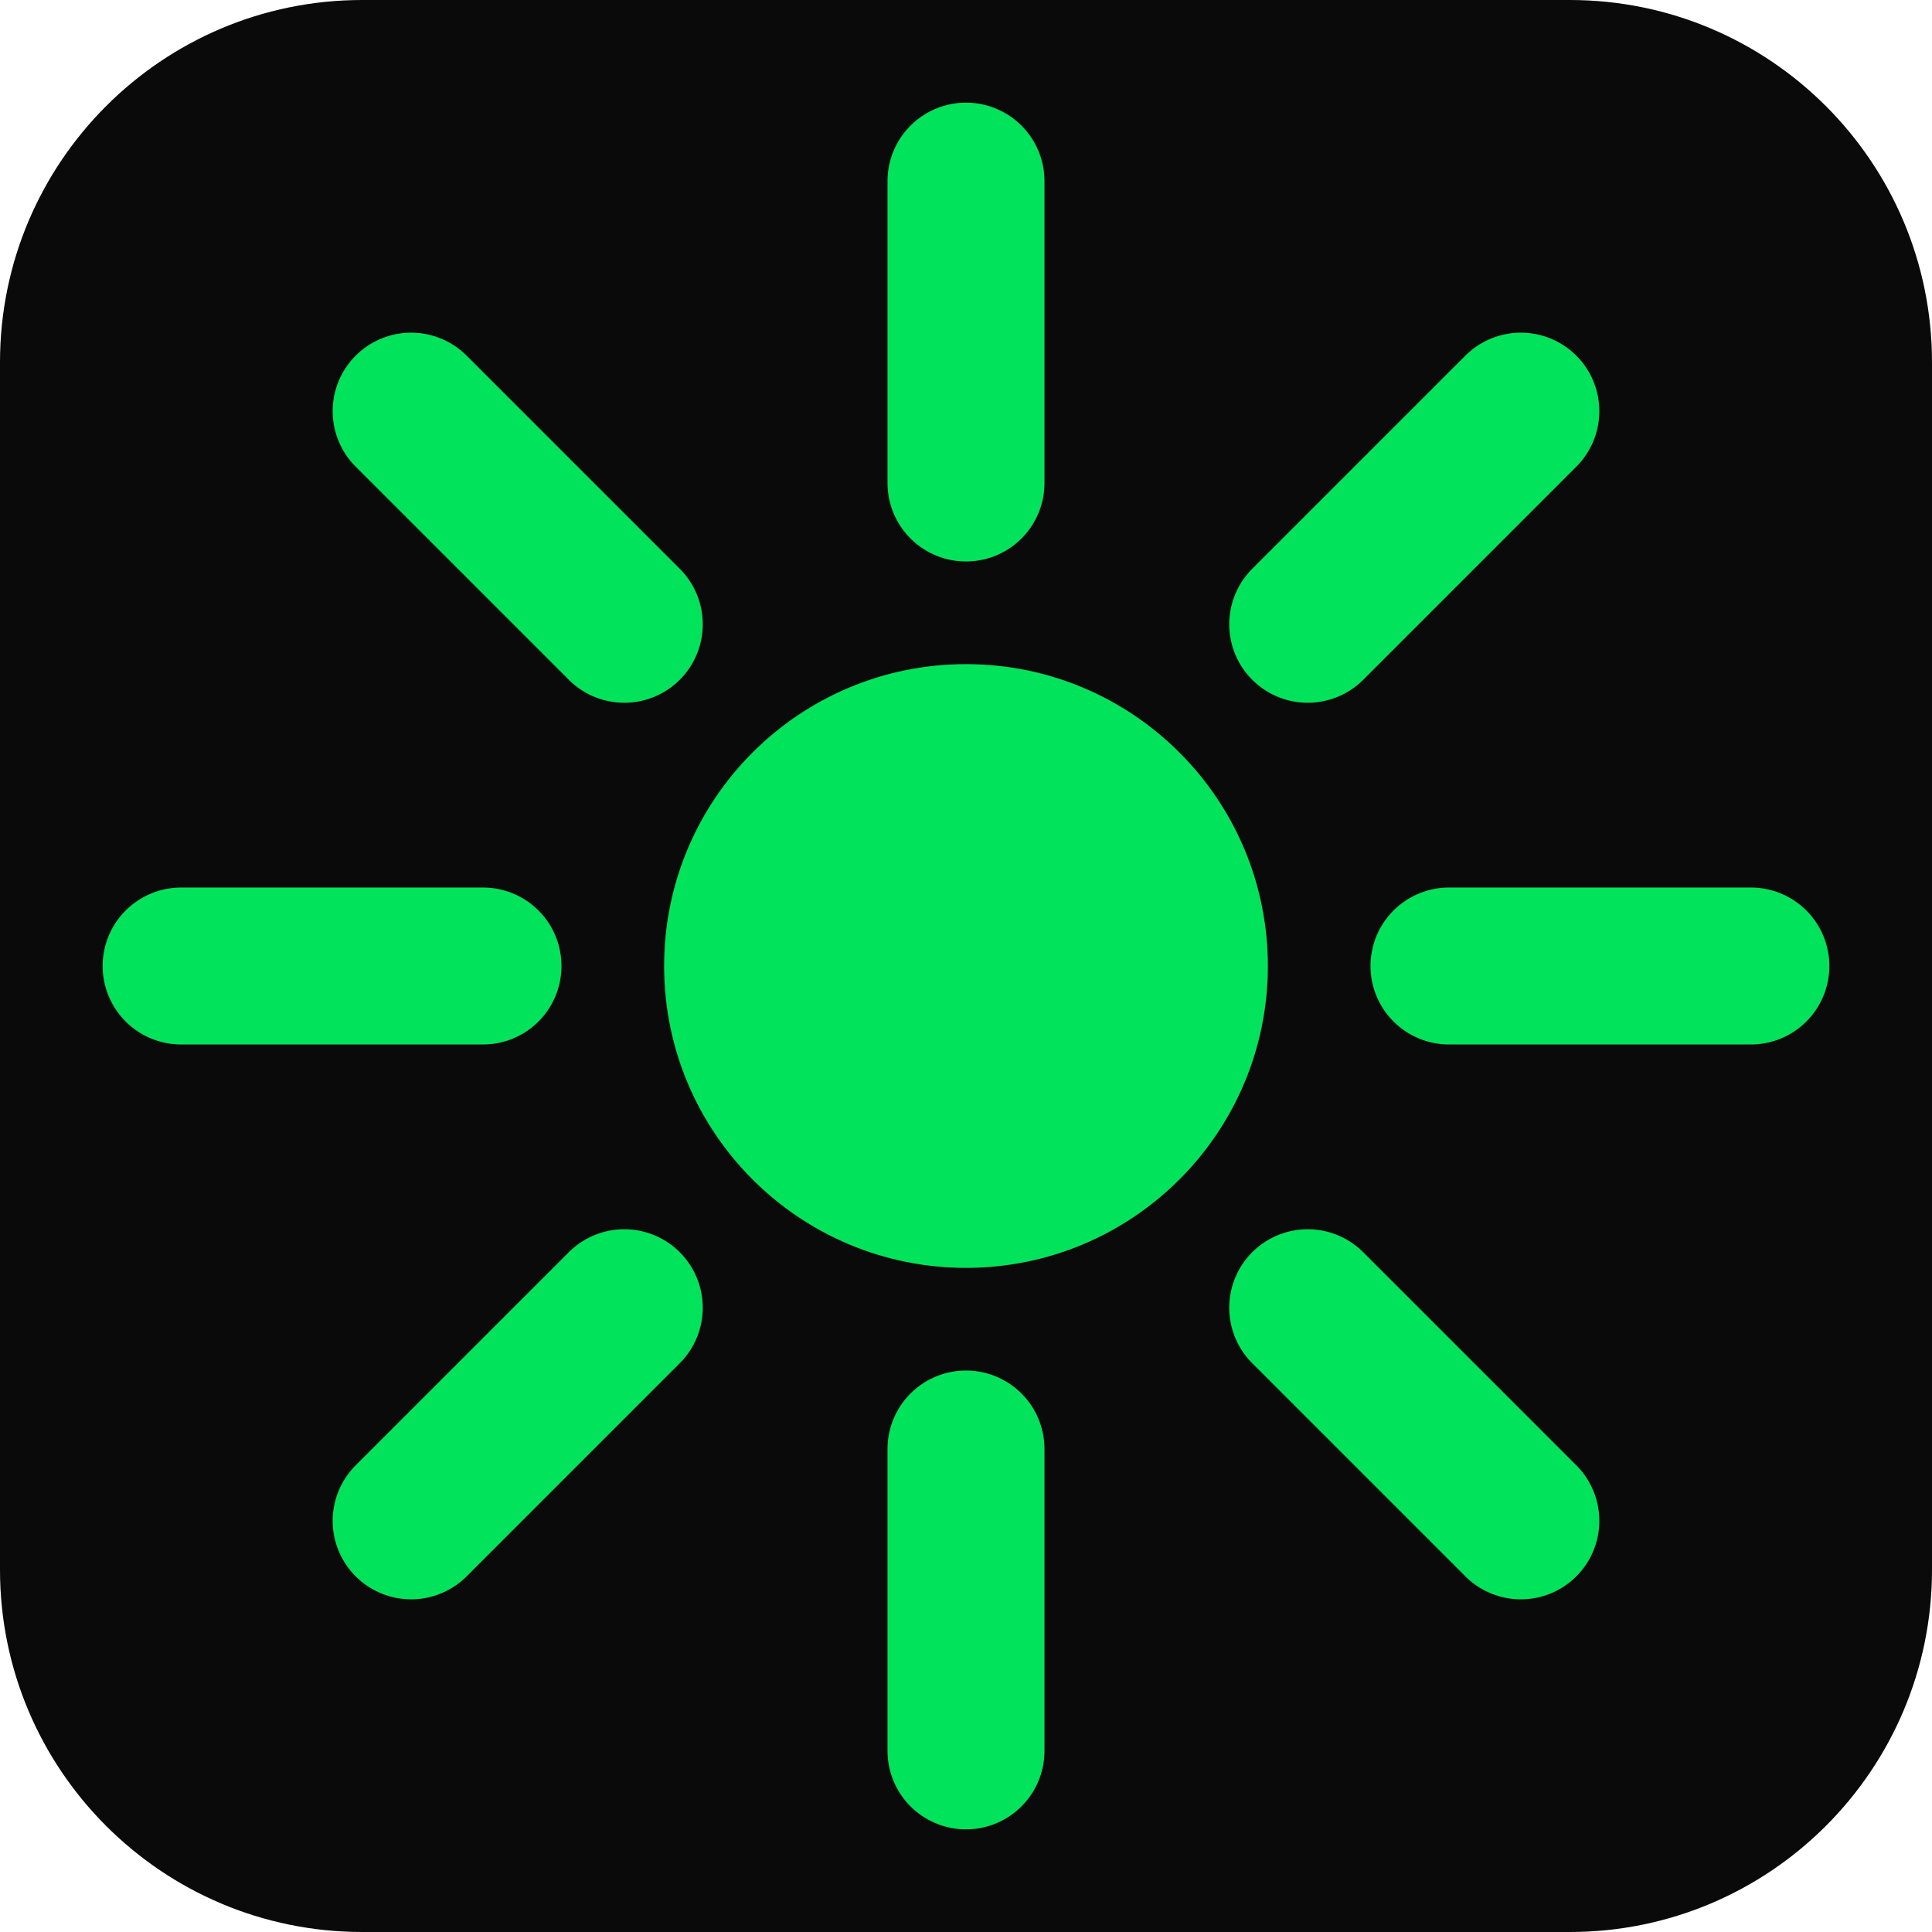
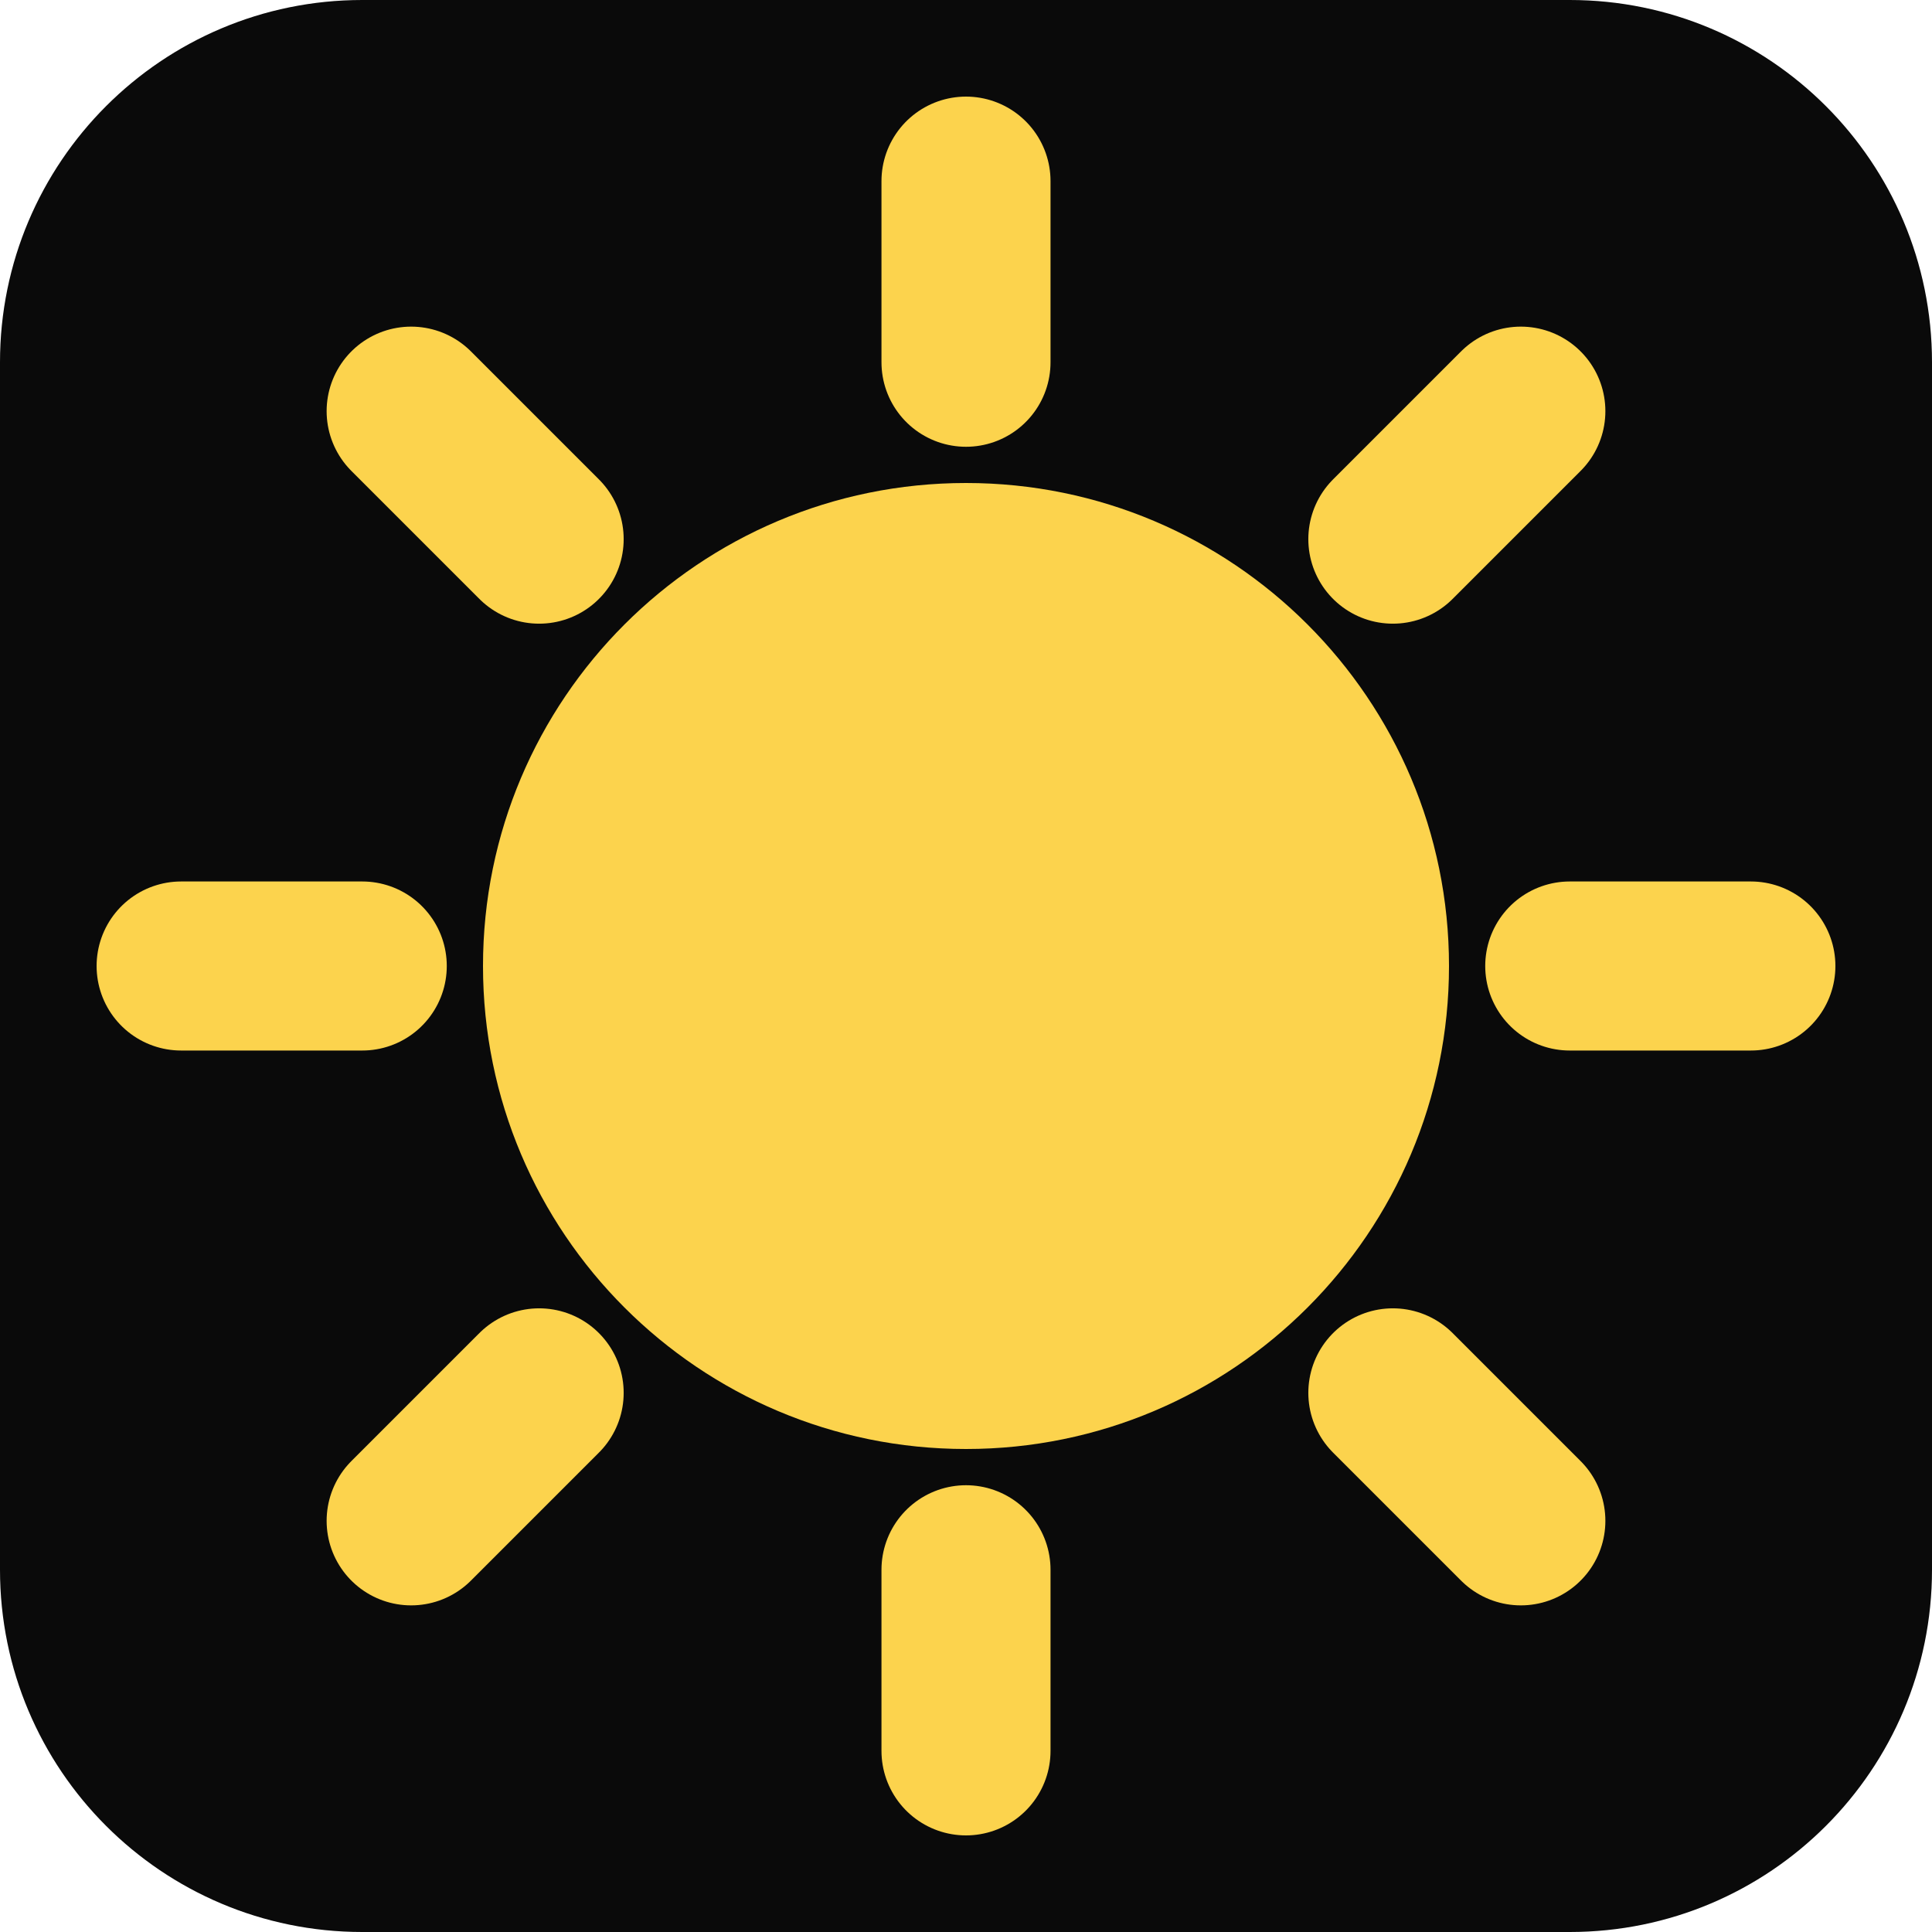
<svg xmlns="http://www.w3.org/2000/svg" viewBox="0 0 32 32">
  <rect width="32" height="32" rx="6" fill="#0a0a0a" />
-   <circle cx="16" cy="16" r="5" fill="#02e35c" />
-   <g stroke="#02e35c" stroke-width="2.6" stroke-linecap="round">
-     <line x1="16" y1="8" x2="16" y2="3" />
-     <line x1="16" y1="24" x2="16" y2="29" />
-     <line x1="8" y1="16" x2="3" y2="16" />
-     <line x1="24" y1="16" x2="29" y2="16" />
-     <line x1="10.34" y1="10.34" x2="6.81" y2="6.81" />
-     <line x1="21.66" y1="21.66" x2="25.19" y2="25.19" />
-     <line x1="10.34" y1="21.66" x2="6.81" y2="25.19" />
-     <line x1="21.66" y1="10.34" x2="25.19" y2="6.81" />
+   <circle cx="16" cy="16" r="8" fill="#fcd34d" />
+   <g stroke="#fcd34d" stroke-width="2.8" stroke-linecap="round">
+     <line x1="16" y1="6" x2="16" y2="3" />
+     <line x1="16" y1="26" x2="16" y2="29" />
+     <line x1="6" y1="16" x2="3" y2="16" />
+     <line x1="26" y1="16" x2="29" y2="16" />
+     <line x1="8.93" y1="8.93" x2="6.81" y2="6.81" />
+     <line x1="23.07" y1="23.07" x2="25.19" y2="25.19" />
+     <line x1="8.93" y1="23.07" x2="6.81" y2="25.19" />
+     <line x1="23.07" y1="8.93" x2="25.19" y2="6.81" />
  </g>
</svg>
